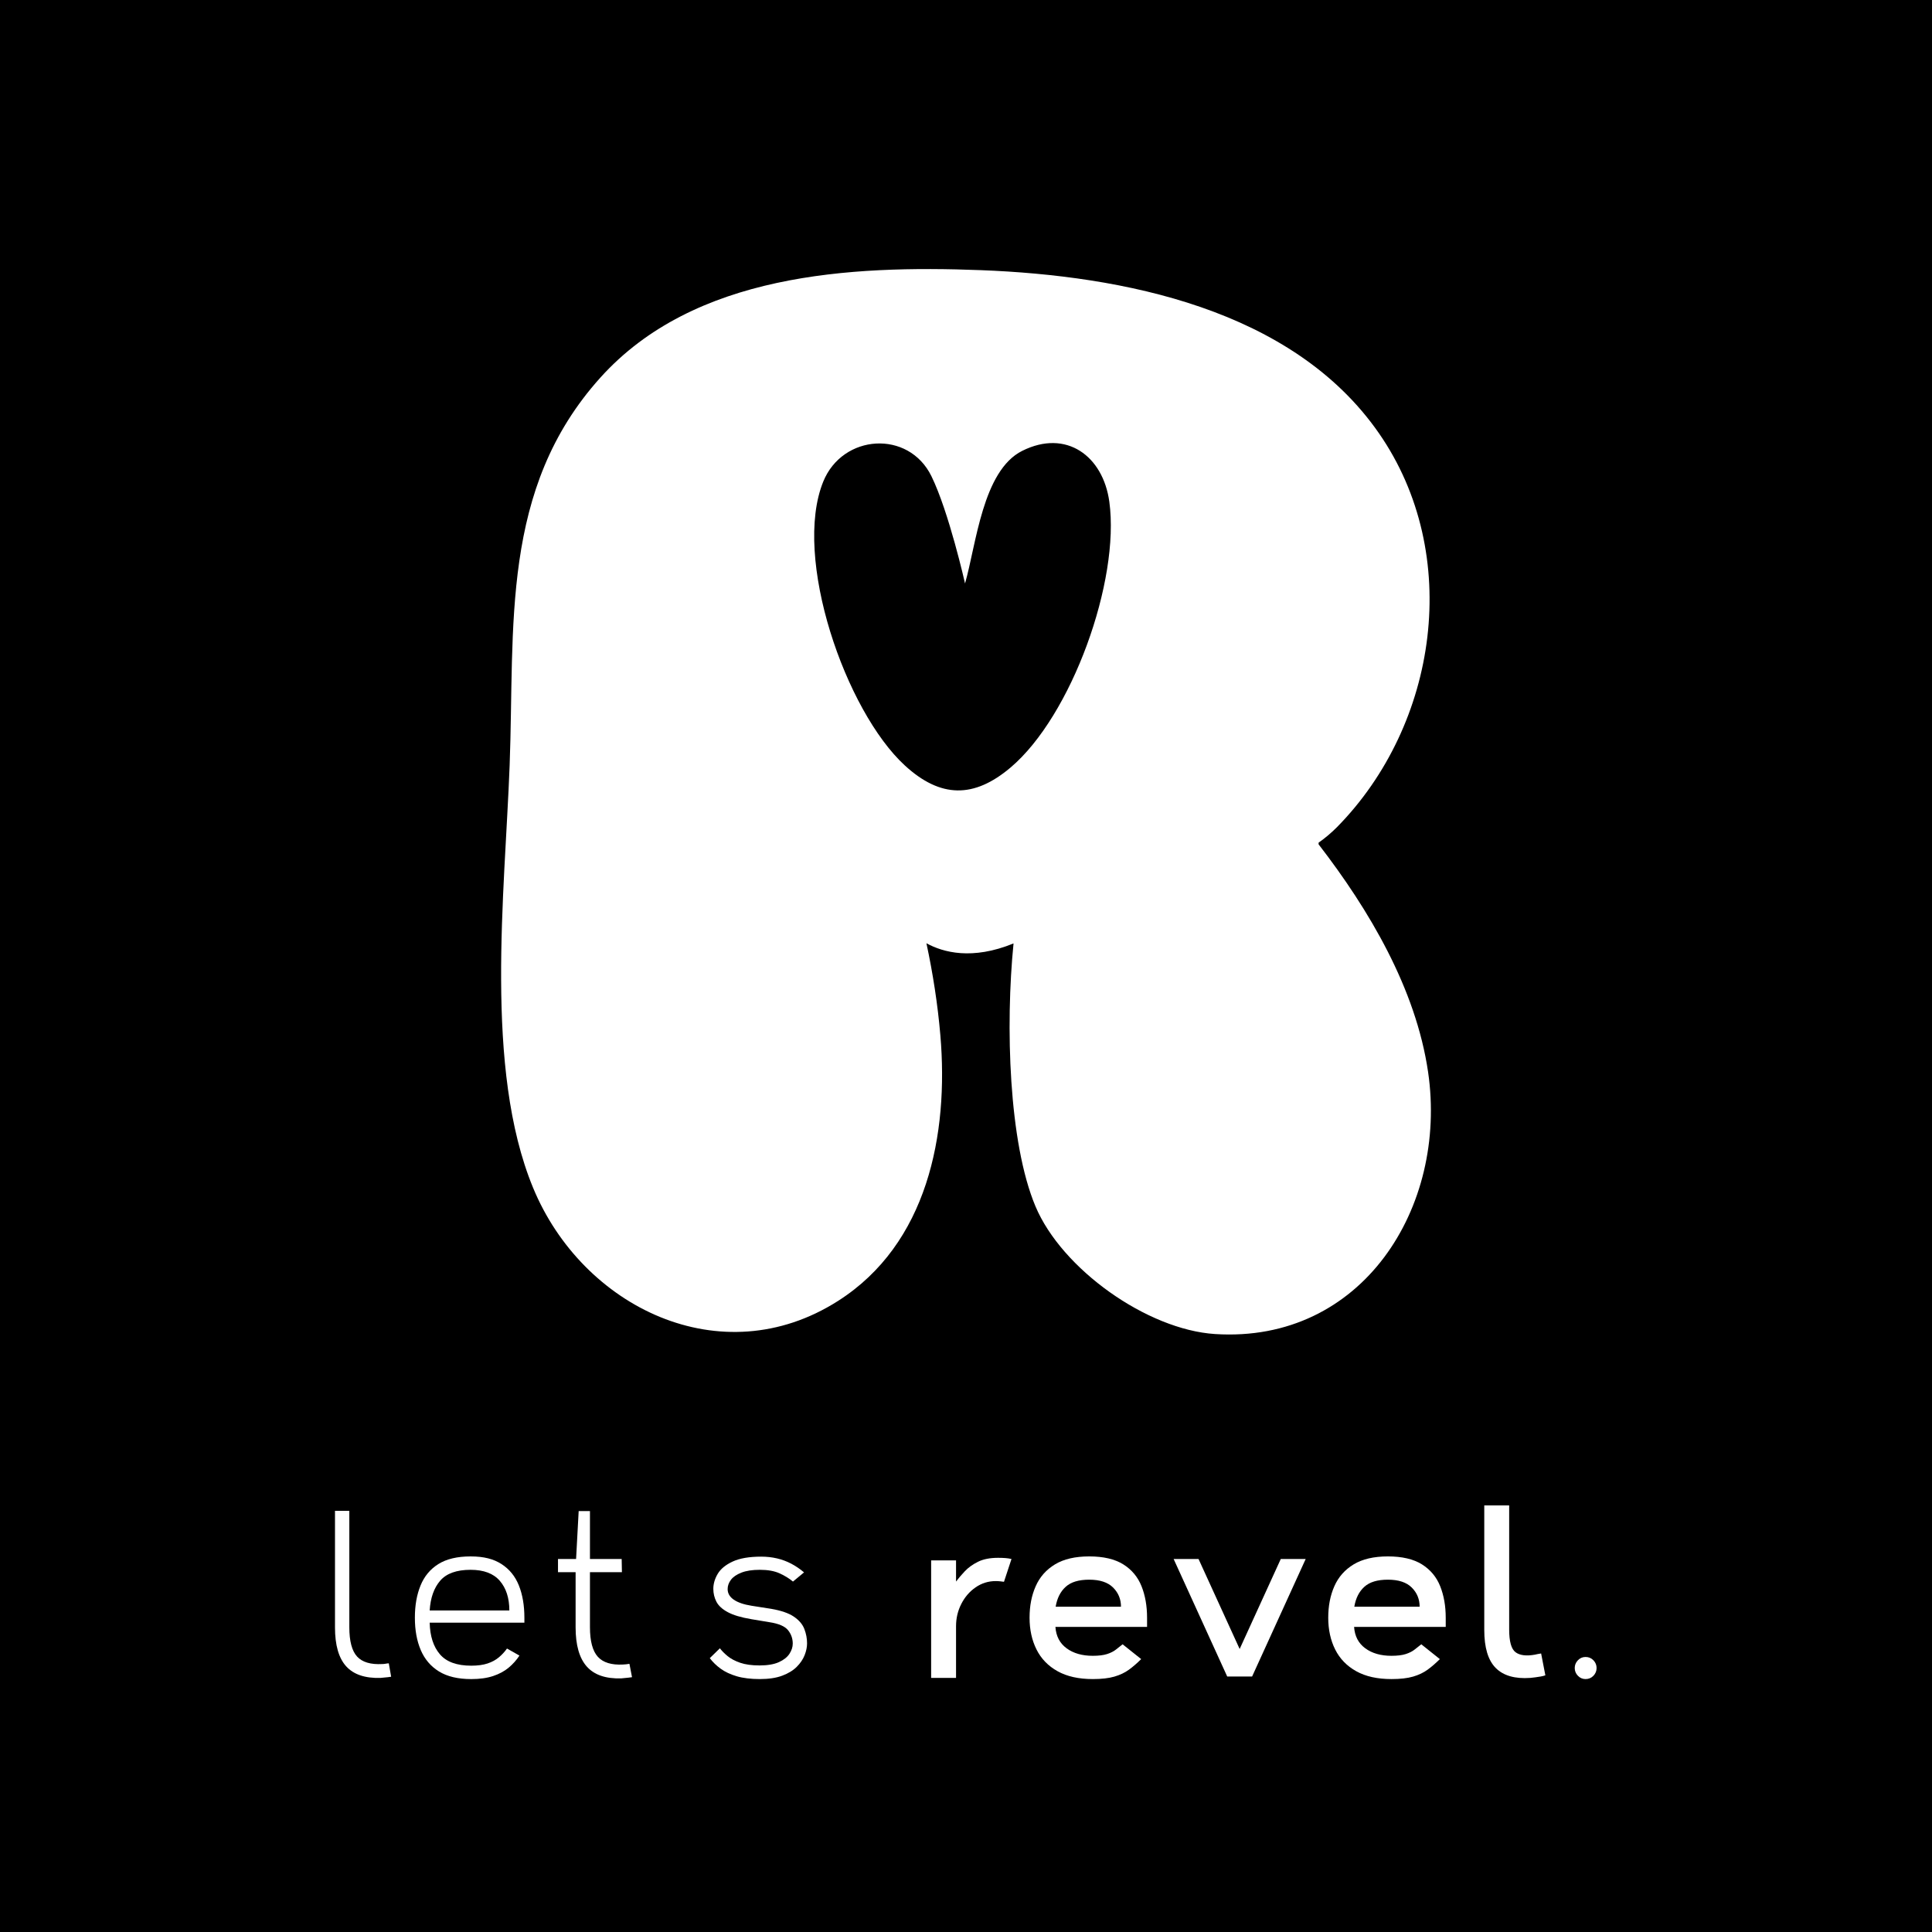
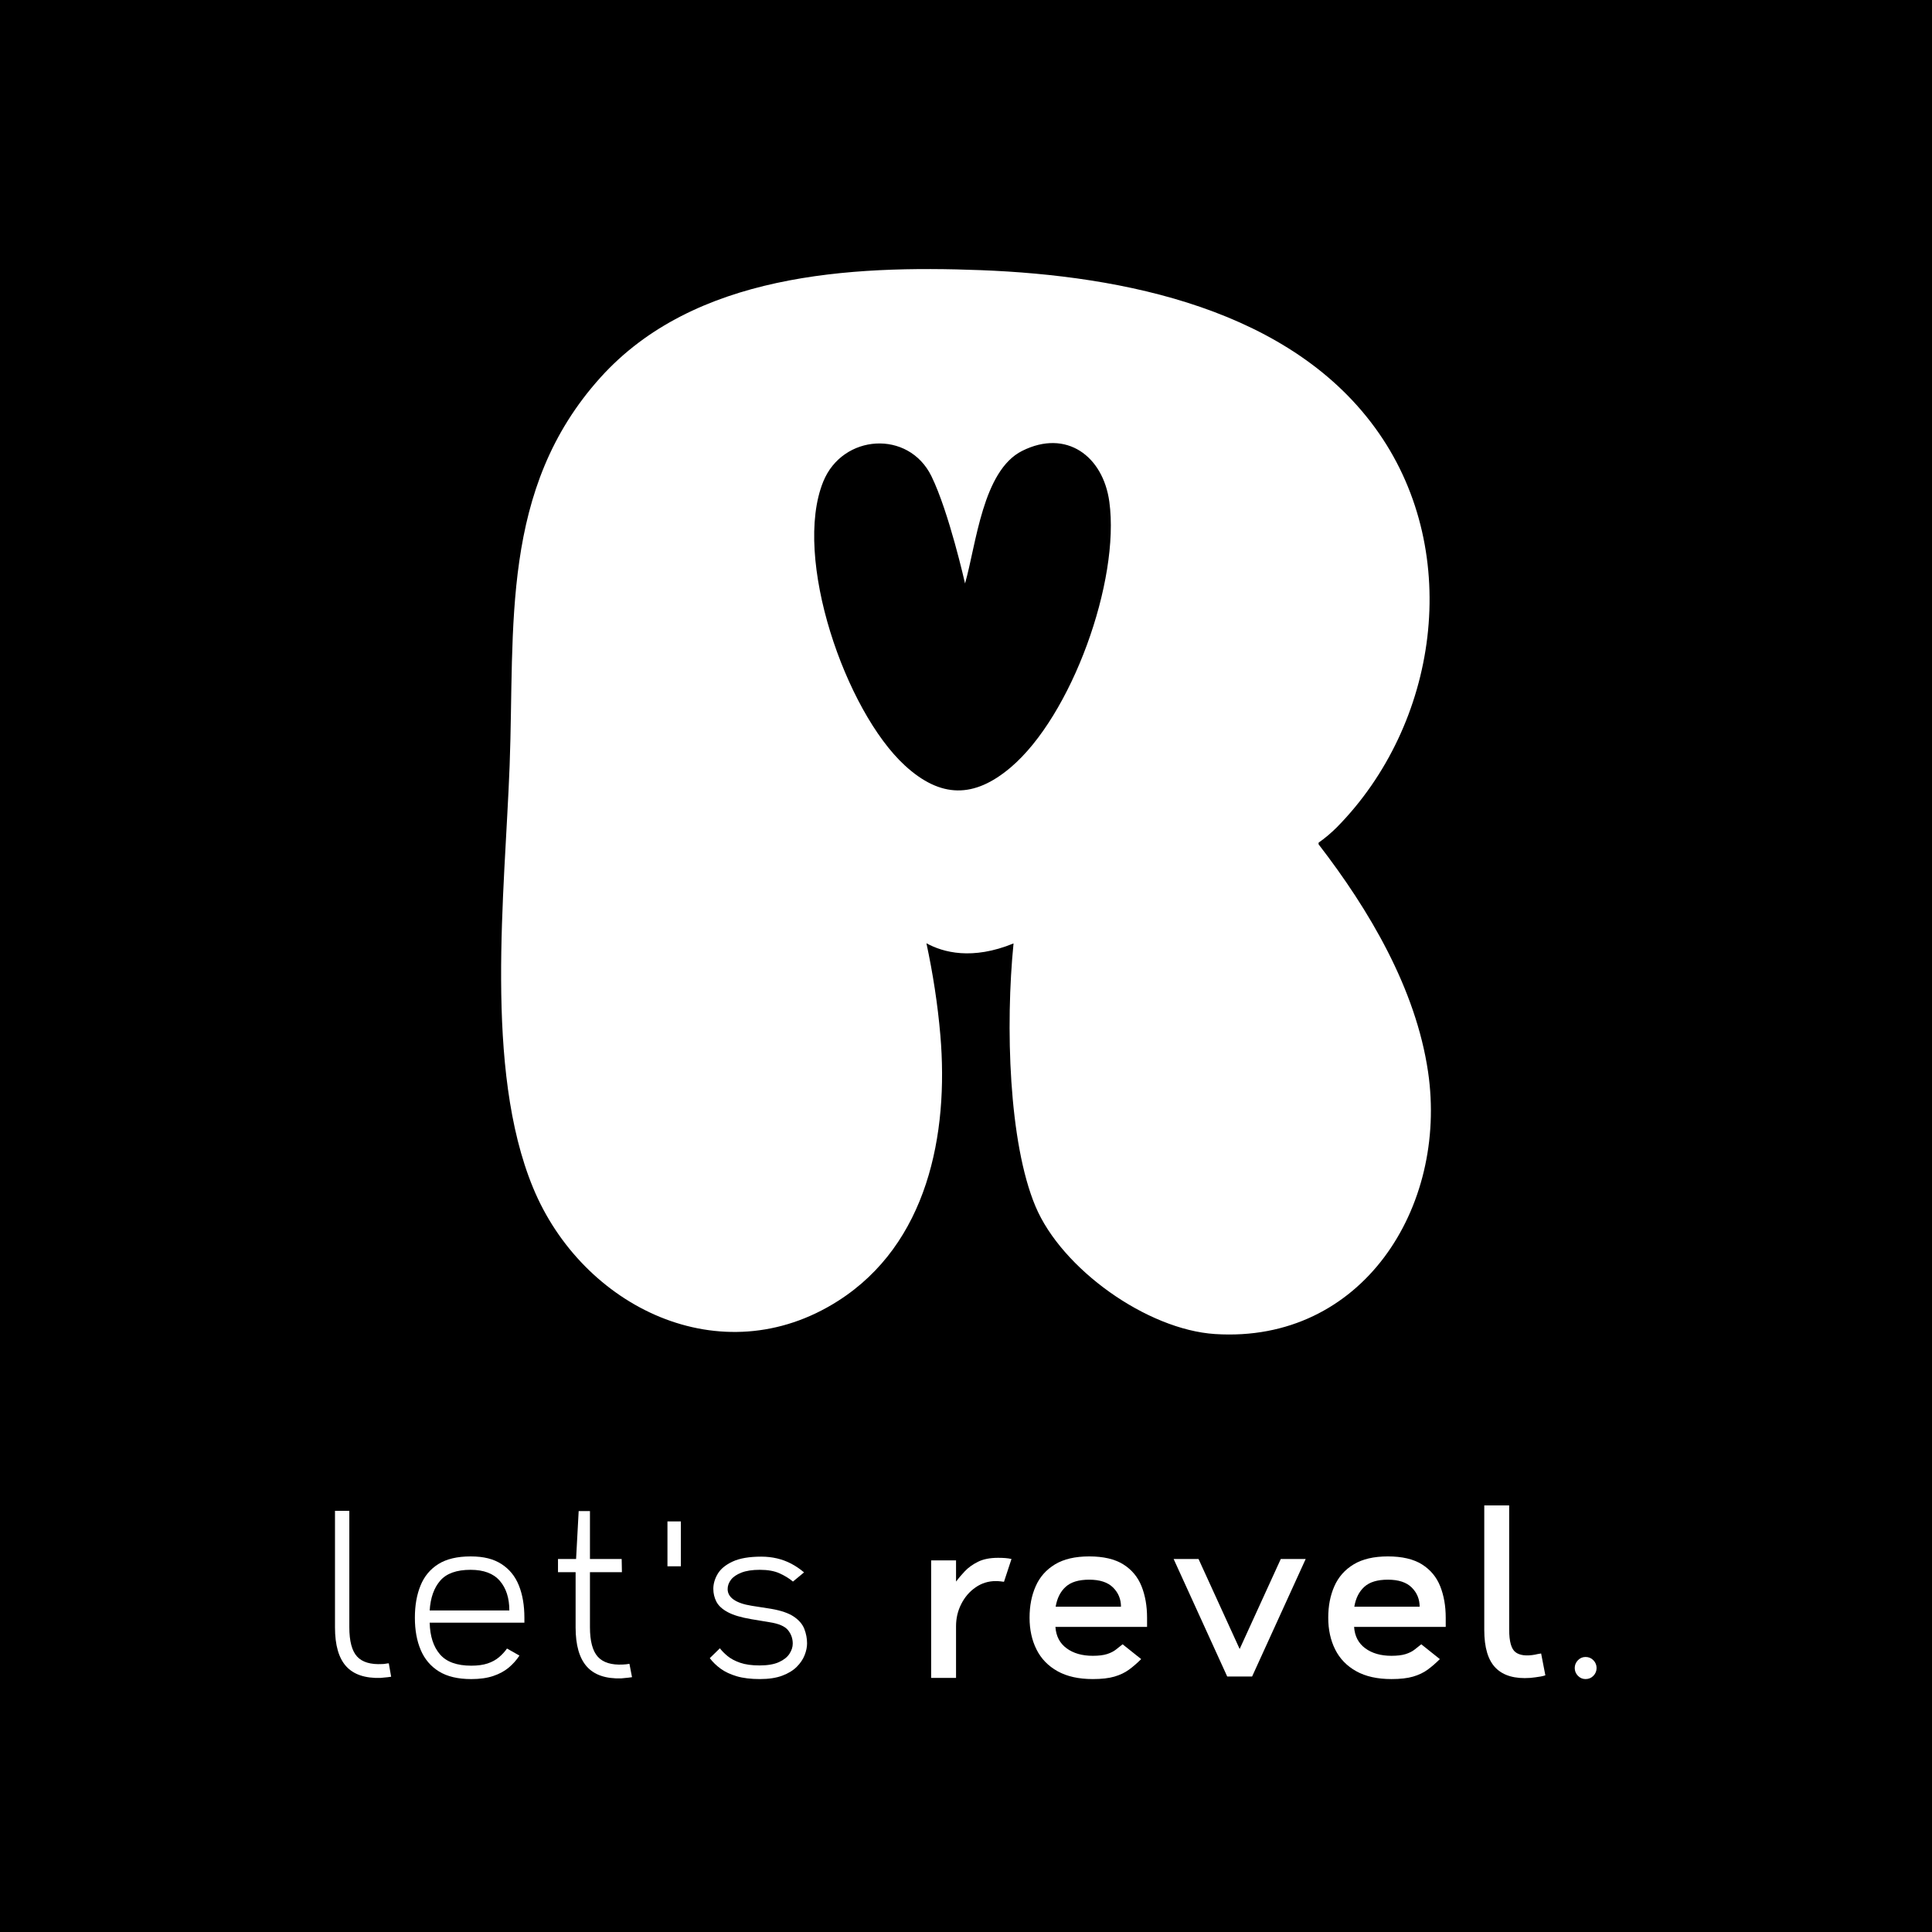
<svg xmlns="http://www.w3.org/2000/svg" id="Ebene_1" version="1.1" viewBox="0 0 2000 2000">
  <defs>
    <style>
      .st0 {
        fill: #fff;
      }
    </style>
  </defs>
  <rect x="0" y="0" width="2000" height="2000" />
  <path class="st0" d="M1478.34,1109.67c-12.63-86.17-61.03-167.86-113.34-235.62v-1.72c5.99-4.12,13.65-10.59,18.94-15.96,104.8-106.34,130.42-282.68,43.51-407.91-89.29-128.67-264.9-163.13-411.99-168.79-135.71-5.22-296.99,3.58-393.92,111.19-104,115.47-88.53,257.18-93.97,401.65-4.98,132.17-26.58,313.8,24.24,436.99,51.01,123.68,194.79,194.37,315.81,117.17,92.45-58.98,114.64-172.23,105.83-275.04-2.75-32.05-7.69-63.81-14.42-95.18,17.33,9.51,47.39,17.7,90.18.19-8.47,84.8-5.07,206.06,22.7,272.14,27.28,64.93,115.51,127.73,185.97,132.22,152.23,9.7,240.98-131.21,220.46-271.33ZM1046.01,794.64c-37.7,31.83-72.22,31.79-109.24-2.16-61.5-56.39-116.52-215.16-84.54-293.94,20-49.26,88.33-53.89,111.99-5.57,18.13,37.04,34.79,111.03,34.79,111.03,11.57-40.35,18.17-116.78,59.17-137.27,45.78-22.89,83.72,5.48,90.19,52.64,11.21,81.79-38.94,221.74-102.36,275.27Z" />
  <g>
    <path class="st0" d="M404.92,1735.74c-.97.16-2.11.32-3.41.49-1.3.16-2.6.28-3.89.37-1.3.08-2.52.2-3.65.37-16.06.49-27.94-3.53-35.64-12.04-7.7-8.51-11.55-21.93-11.55-40.26v-120.65h14.84v120.41c0,14.44,2.68,24.57,8.03,30.41,5.35,5.84,14.03,8.43,26.03,7.78,1.13,0,2.35-.12,3.65-.37,1.3-.24,2.35-.37,3.16-.37l2.43,13.86Z" />
    <path class="st0" d="M542.84,1679.79h-98.03c.32,13.95,3.85,24.85,10.58,32.72,6.73,7.87,17.55,11.8,32.47,11.8,6.65,0,12.28-.77,16.91-2.31,4.62-1.54,8.55-3.69,11.8-6.45,3.24-2.76,6-5.75,8.27-9l12.89,7.3c-3.08,4.7-6.81,8.88-11.19,12.53-4.38,3.65-9.73,6.53-16.06,8.64-6.32,2.11-13.87,3.16-22.62,3.16-13.79,0-24.93-2.64-33.45-7.91-8.51-5.27-14.8-12.65-18.85-22.14-4.06-9.49-6.08-20.63-6.08-33.45s1.95-23.76,5.84-33.32c3.89-9.57,10.05-16.99,18.49-22.26,8.43-5.27,19.54-7.9,33.33-7.9s23.8,2.64,31.99,7.9c8.19,5.27,14.19,12.65,18,22.14,3.81,9.49,5.72,20.64,5.72,33.45v5.11ZM444.81,1667.14h82.46c0-12.81-3.28-23.03-9.85-30.65-6.57-7.62-16.66-11.43-30.28-11.43-14.44,0-24.9,3.73-31.38,11.19-6.49,7.46-10.14,17.76-10.95,30.89Z" />
    <path class="st0" d="M654.25,1736.22c-1.14.16-2.35.32-3.65.49-1.3.16-2.55.28-3.77.37-1.22.08-2.47.2-3.77.37-16.06.49-27.94-3.61-35.64-12.28-7.7-8.67-11.55-22.18-11.55-40.5v-57.16h-18.24v-13.62h18.73l2.68-49.62h11.68v49.62h32.84l.24,13.62h-33.08v56.92c0,14.44,2.71,24.65,8.15,30.65,5.43,6,14.15,8.68,26.15,8.03.97,0,2.03-.08,3.16-.24,1.13-.16,2.27-.32,3.41-.49l2.68,13.86Z" />
-     <path d="M698.94,1599.52c-3.08,0-5.72,1.09-7.91,3.28-2.19,2.19-3.28,4.91-3.28,8.15s1.09,5.72,3.28,7.9,4.91,3.28,8.15,3.28,5.96-1.13,8.64-3.41c2.68-2.27,4.1-5.67,4.26-10.22.33-6.65-.57-12.28-2.68-16.91-2.11-4.62-5.15-8.35-9.12-11.19-3.97-2.83-8.64-5.07-13.99-6.69l-2.68,9c5.03,1.46,9.24,3.49,12.65,6.08,3.41,2.6,5.11,6.33,5.11,11.19-.49-.32-.97-.49-1.46-.49h-.97Z" />
+     <path class="st0" d="M704.811 1621.427H690.946V1574.966H704.811Z" />
    <path class="st0" d="M820.87,1637.22c-3.89-3.24-8.51-6.08-13.86-8.51-5.35-2.43-12.16-3.65-20.43-3.65-7.78,0-14.15.97-19.1,2.92-4.95,1.95-8.56,4.42-10.82,7.42-2.27,3-3.41,6.2-3.41,9.61,0,4.38,2.11,8.03,6.32,10.95,4.22,2.92,10.38,5.03,18.49,6.32l20.19,3.16c10.38,1.79,18.24,4.5,23.6,8.15,5.35,3.65,8.96,7.9,10.82,12.77,1.86,4.86,2.8,9.81,2.8,14.84,0,3.89-.85,7.99-2.55,12.28-1.7,4.3-4.42,8.31-8.15,12.04-3.73,3.73-8.72,6.77-14.96,9.12-6.25,2.35-13.99,3.53-23.23,3.53s-17.39-.97-23.96-2.92c-6.57-1.95-12.08-4.54-16.54-7.78-4.46-3.24-8.23-6.89-11.31-10.95l10.46-10.22c1.95,2.6,4.58,5.27,7.91,8.03,3.32,2.76,7.66,5.07,13.01,6.93,5.35,1.87,12.08,2.8,20.19,2.8s14.92-1.13,19.95-3.41c5.02-2.27,8.67-5.15,10.95-8.64,2.27-3.49,3.41-7.01,3.41-10.58,0-5.19-1.62-9.81-4.87-13.86-3.25-4.05-9.65-6.81-19.22-8.27l-18.97-3.16c-10.54-1.78-18.65-4.22-24.32-7.3-5.68-3.08-9.57-6.69-11.68-10.82-2.11-4.14-3.16-8.55-3.16-13.26,0-5.19,1.5-10.34,4.5-15.45,3-5.11,8.15-9.36,15.45-12.77,7.3-3.41,17.19-5.11,29.68-5.11,5.67,0,11.11.61,16.3,1.82,5.19,1.22,10.1,3.04,14.72,5.47,4.62,2.43,9.04,5.43,13.26,9l-11.43,9.49Z" />
    <path class="st0" d="M1039.31,1637.46c-1.3-.16-2.64-.32-4.01-.49-1.38-.16-2.88-.24-4.5-.24-7.62,0-14.56,2.15-20.8,6.45-6.25,4.3-11.19,10.01-14.84,17.15-3.65,7.14-5.47,14.84-5.47,23.11v53.52h-25.78v-121.63h25.78v21.89c2.43-3.24,5.43-6.77,9-10.58,3.57-3.81,8.11-7.09,13.62-9.85,5.51-2.76,12.49-4.14,20.92-4.14,2.59,0,5.02.08,7.3.24,2.27.16,4.46.49,6.57.97l-7.78,23.6Z" />
    <path class="st0" d="M1187.44,1684.17h-94.87c.65,9.57,4.5,16.95,11.55,22.13,7.05,5.19,16.09,7.78,27.12,7.78,6.16,0,11.11-.61,14.84-1.82,3.73-1.22,6.77-2.75,9.12-4.62,2.35-1.86,4.66-3.69,6.93-5.47l19.22,15.32c-4.22,4.22-8.43,7.87-12.65,10.95-4.22,3.08-9.24,5.47-15.08,7.18-5.84,1.7-13.3,2.55-22.38,2.55-14.6,0-26.76-2.71-36.49-8.15-9.73-5.43-16.99-12.93-21.77-22.5-4.78-9.57-7.18-20.51-7.18-32.84s2.11-23.02,6.33-32.6c4.21-9.57,10.86-17.11,19.95-22.62,9.08-5.51,20.92-8.27,35.52-8.27s26.51,2.76,35.27,8.27c8.76,5.52,15.04,13.06,18.85,22.62,3.81,9.57,5.72,20.43,5.72,32.6v9.49ZM1092.82,1663.25h67.62c0-7.78-2.72-14.39-8.15-19.82-5.44-5.43-13.66-8.15-24.69-8.15s-19.02,2.47-24.45,7.42c-5.44,4.95-8.88,11.8-10.34,20.56Z" />
    <path class="st0" d="M1351.64,1613.87l-55.46,121.63h-25.78l-55.46-121.63h25.78l42.57,93.17,42.57-93.17h25.78Z" />
    <path class="st0" d="M1496.62,1684.17h-94.87c.65,9.57,4.5,16.95,11.55,22.13,7.05,5.19,16.09,7.78,27.12,7.78,6.16,0,11.1-.61,14.84-1.82,3.73-1.22,6.77-2.75,9.12-4.62,2.35-1.86,4.66-3.69,6.93-5.47l19.22,15.32c-4.22,4.22-8.43,7.87-12.65,10.95-4.22,3.08-9.24,5.47-15.08,7.18-5.84,1.7-13.3,2.55-22.38,2.55-14.6,0-26.76-2.71-36.49-8.15-9.73-5.43-16.99-12.93-21.77-22.5-4.78-9.57-7.17-20.51-7.17-32.84s2.1-23.02,6.32-32.6c4.22-9.57,10.86-17.11,19.95-22.62,9.08-5.51,20.92-8.27,35.51-8.27s26.52,2.76,35.27,8.27c8.76,5.52,15.04,13.06,18.85,22.62,3.81,9.57,5.72,20.43,5.72,32.6v9.49ZM1401.99,1663.25h67.62c0-7.78-2.72-14.39-8.15-19.82-5.44-5.43-13.66-8.15-24.69-8.15s-19.01,2.47-24.45,7.42c-5.44,4.95-8.88,11.8-10.34,20.56Z" />
    <path class="st0" d="M1599.75,1734.28c-1.3.49-2.88.89-4.74,1.22-1.87.32-3.73.61-5.59.85-1.87.24-3.61.44-5.23.61-15.89,1.13-27.81-2.27-35.76-10.22-7.95-7.94-11.92-21.08-11.92-39.41v-128.92h25.78v128.44c0,12.49,2.23,20.35,6.69,23.6,4.46,3.25,11.15,4.06,20.07,2.43,1.13-.32,3.24-.73,6.32-1.22l4.38,22.62Z" />
    <path class="st0" d="M1641.35,1738.17c-3.08,0-5.72-1.14-7.91-3.41-2.19-2.27-3.28-4.95-3.28-8.03s1.09-5.75,3.28-8.03c2.19-2.27,4.82-3.41,7.91-3.41,3.24,0,5.96,1.14,8.15,3.41,2.19,2.27,3.28,4.95,3.28,8.03s-1.09,5.76-3.28,8.03-4.91,3.41-8.15,3.41Z" />
  </g>
</svg>
